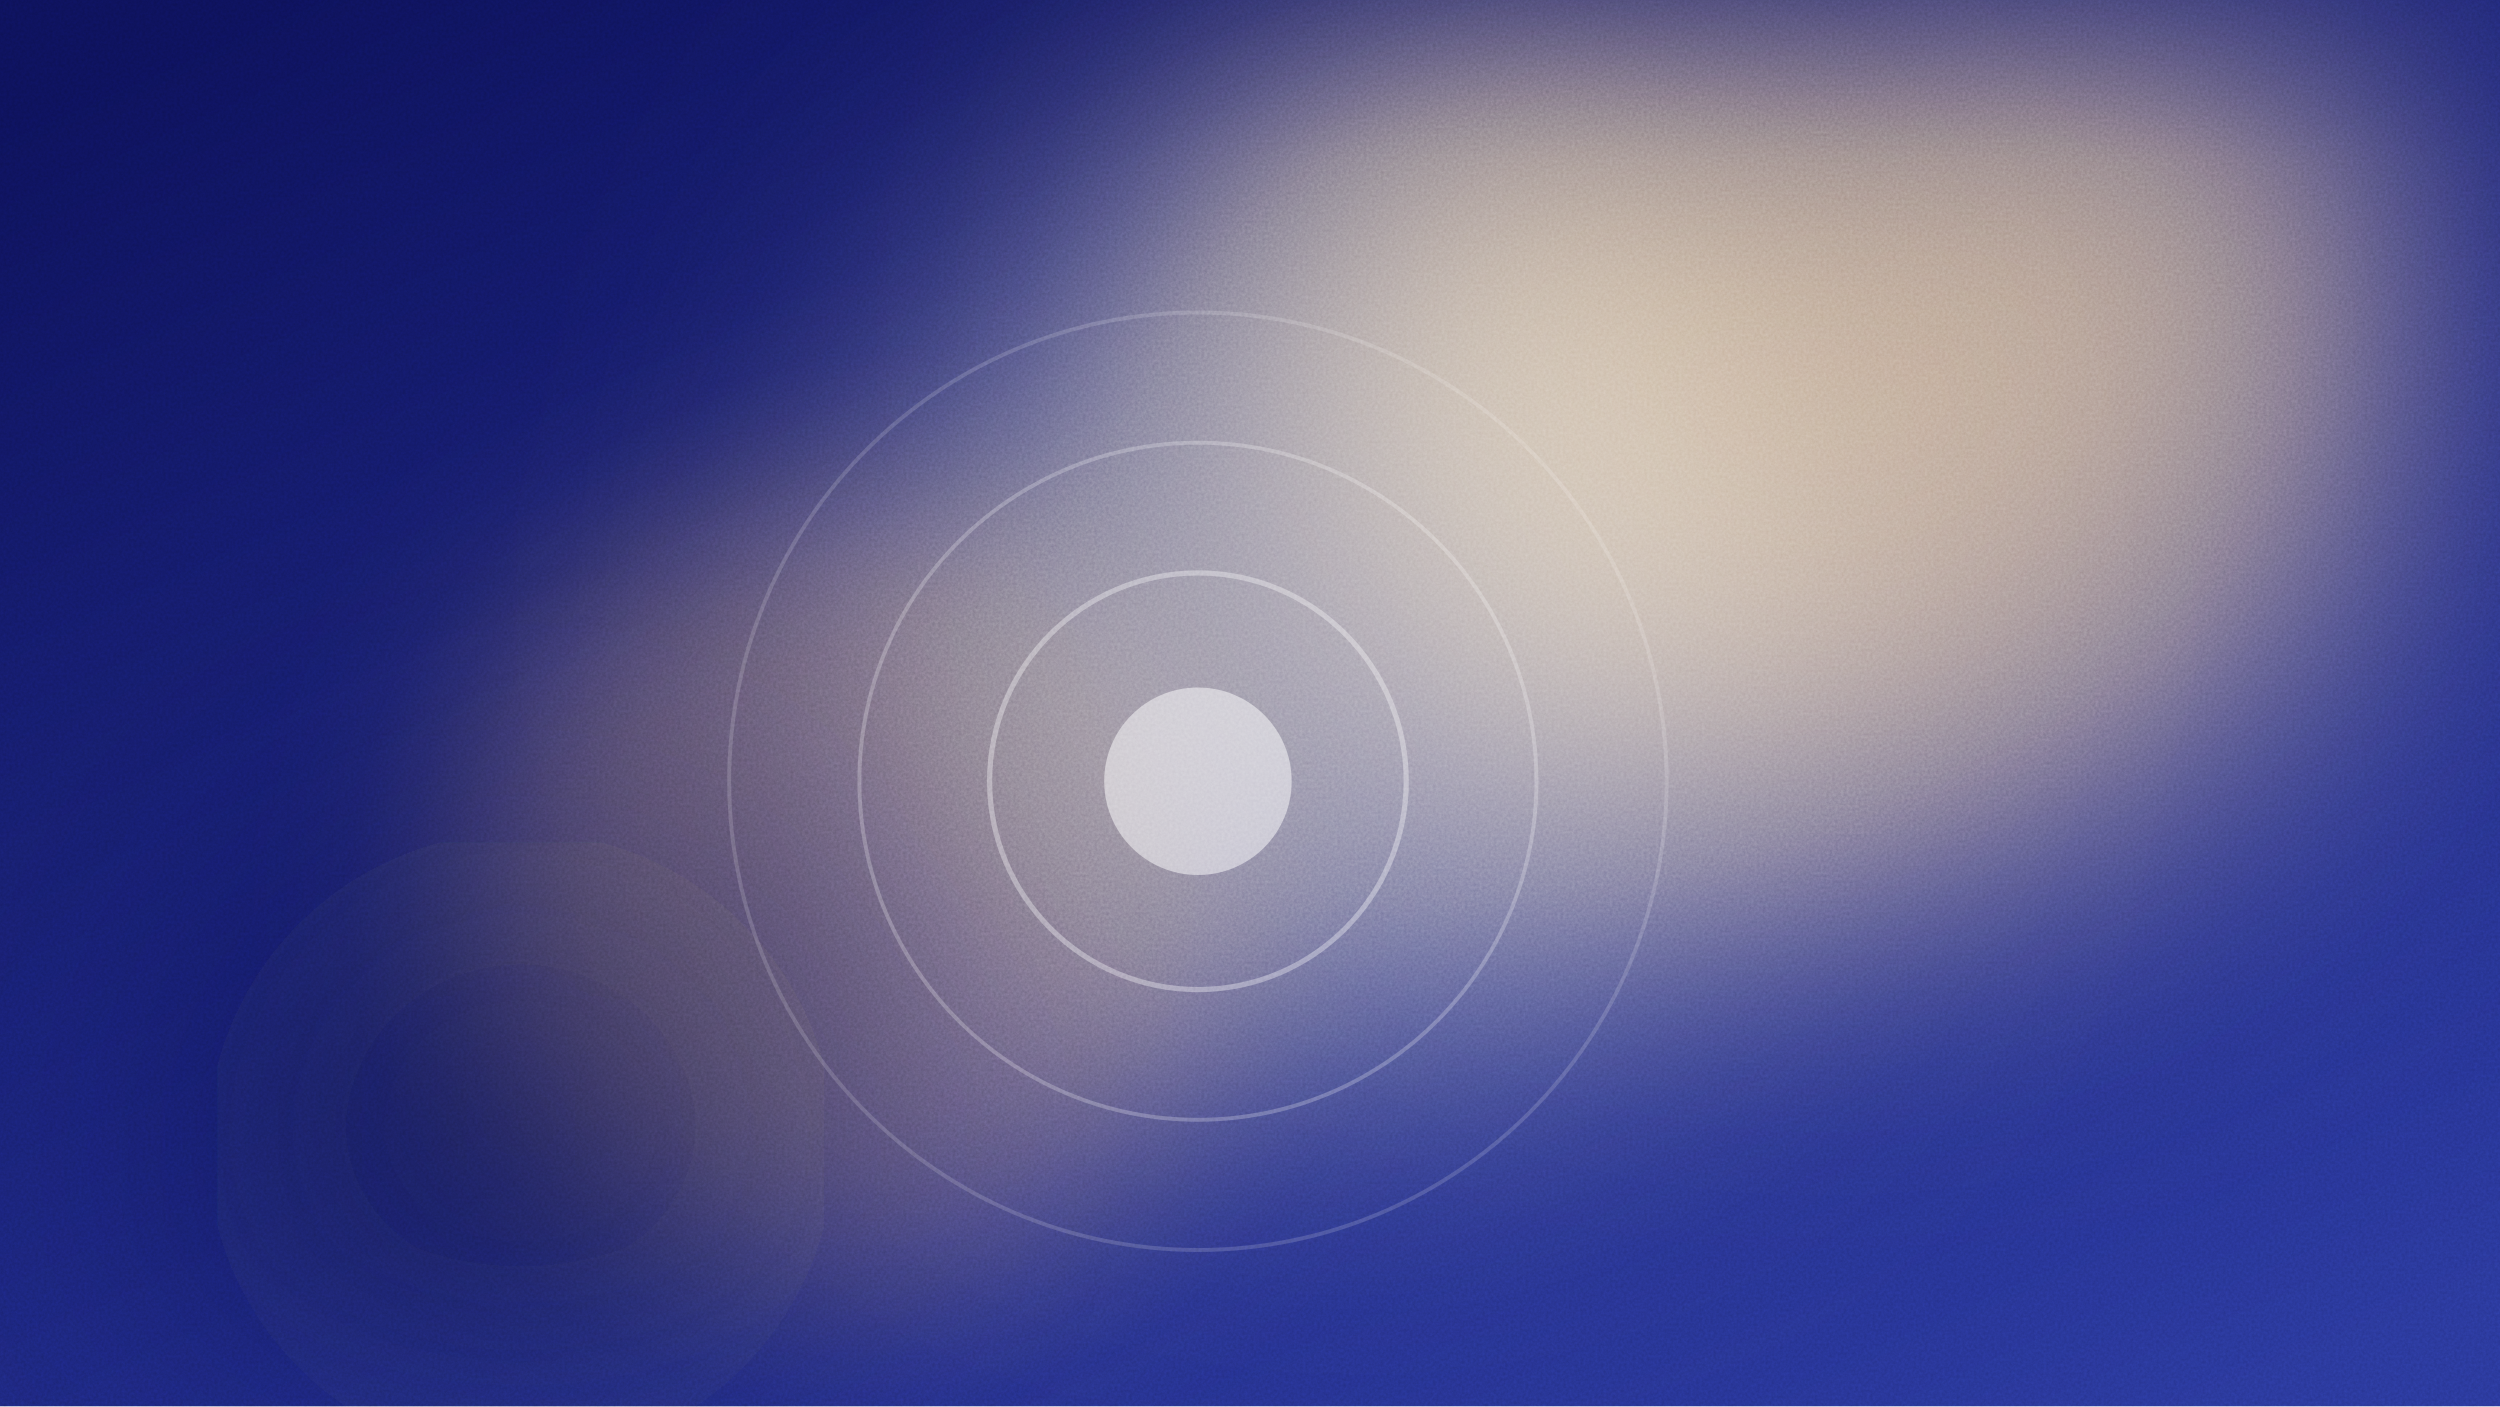
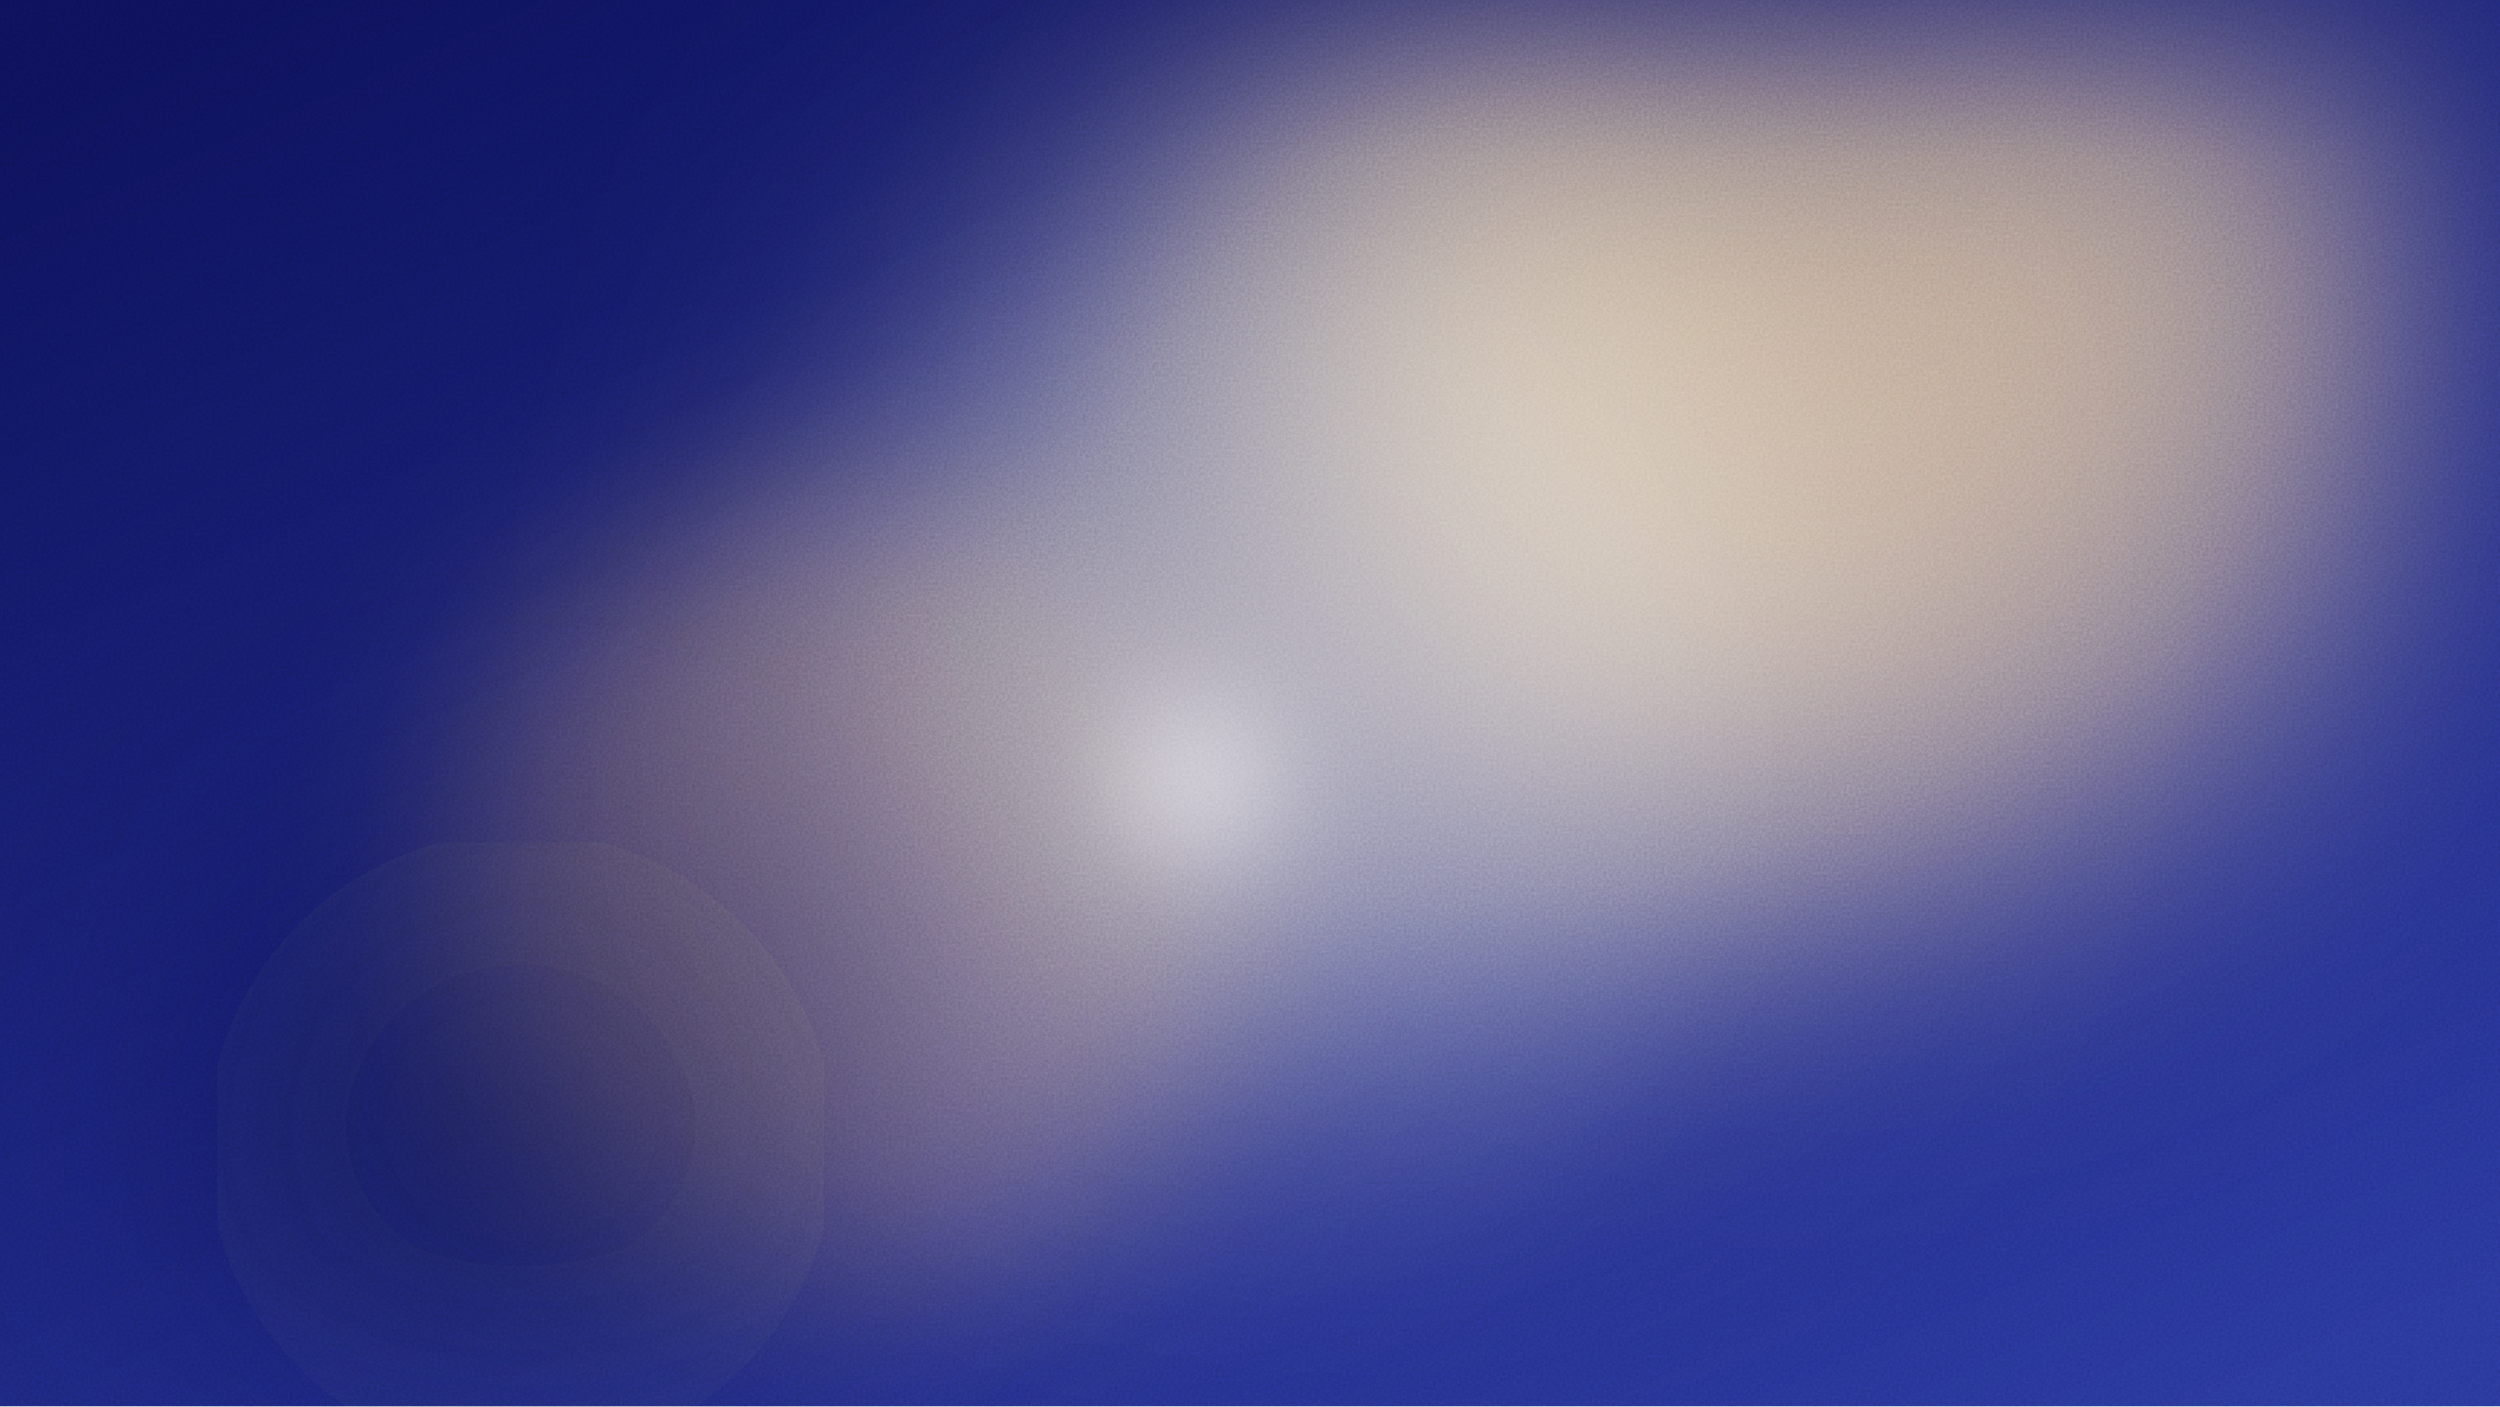
<svg xmlns="http://www.w3.org/2000/svg" width="960" height="540" viewBox="0 0 960 540">
  <defs>
    <linearGradient id="bg" x1="10%" y1="0%" x2="90%" y2="100%">
      <stop offset="0%" stop-color="#0D1155" />
      <stop offset="100%" stop-color="#283593" />
    </linearGradient>
    <filter id="blurXL" x="-60%" y="-60%" width="220%" height="220%">
      <feGaussianBlur stdDeviation="65" />
    </filter>
    <filter id="blurL" x="-60%" y="-60%" width="220%" height="220%">
      <feGaussianBlur stdDeviation="38" />
    </filter>
+     <filter id="blurM" x="-80%" y="-80%" width="260%" height="260%">
+       <feGaussianBlur stdDeviation="24" />
+     </filter>
    <filter id="grain">
      <feTurbulence type="fractalNoise" baseFrequency="0.9" numOctaves="4" stitchTiles="stitch" result="noise" />
      <feColorMatrix in="noise" type="matrix" values="0 0 0 0 1  0 0 0 0 1  0 0 0 0 1  0 0 0 0.6 0" />
    </filter>
  </defs>
  <rect width="960" height="540" fill="url(#bg)" />
  <circle cx="700" cy="120" r="210" fill="#FFD54F" opacity="0.7" filter="url(#blurXL)" style="mix-blend-mode:screen" />
  <circle cx="520" cy="230" r="170" fill="#FFF3C4" opacity="0.5" filter="url(#blurXL)" style="mix-blend-mode:screen" />
  <circle cx="330" cy="340" r="150" fill="#FFC107" opacity="0.32" filter="url(#blurL)" style="mix-blend-mode:screen" />
  <circle cx="200" cy="440" r="120" fill="#070830" opacity="0.45" filter="url(#blurXL)" />
  <rect width="960" height="540" filter="url(#grain)" style="mix-blend-mode:overlay" opacity="0.4" />
-   <g transform="translate(460, 300)">
-     <circle cx="0" cy="0" r="180" fill="none" stroke="#FFFFFF" stroke-width="1.5" opacity="0.16" />
-     <circle cx="0" cy="0" r="130" fill="none" stroke="#FFFFFF" stroke-width="1.5" opacity="0.24" />
-     <circle cx="0" cy="0" r="80" fill="none" stroke="#FFFFFF" stroke-width="2" opacity="0.35" />
-     <circle cx="0" cy="0" r="36" fill="#FFFFFF" opacity="0.5" />
+   <g filter="url(#blurM)">
+     <g transform="translate(460, 300)">
+       <circle cx="0" cy="0" r="180" fill="none" stroke="#FFFFFF" stroke-width="6" opacity="0.26" />
+       <circle cx="0" cy="0" r="130" fill="none" stroke="#FFFFFF" stroke-width="6" opacity="0.38" />
+       <circle cx="0" cy="0" r="80" fill="none" stroke="#FFFFFF" stroke-width="6" opacity="0.56" />
+       <circle cx="0" cy="0" r="36" fill="#FFFFFF" opacity="0.62" />
+     </g>
  </g>
</svg>
